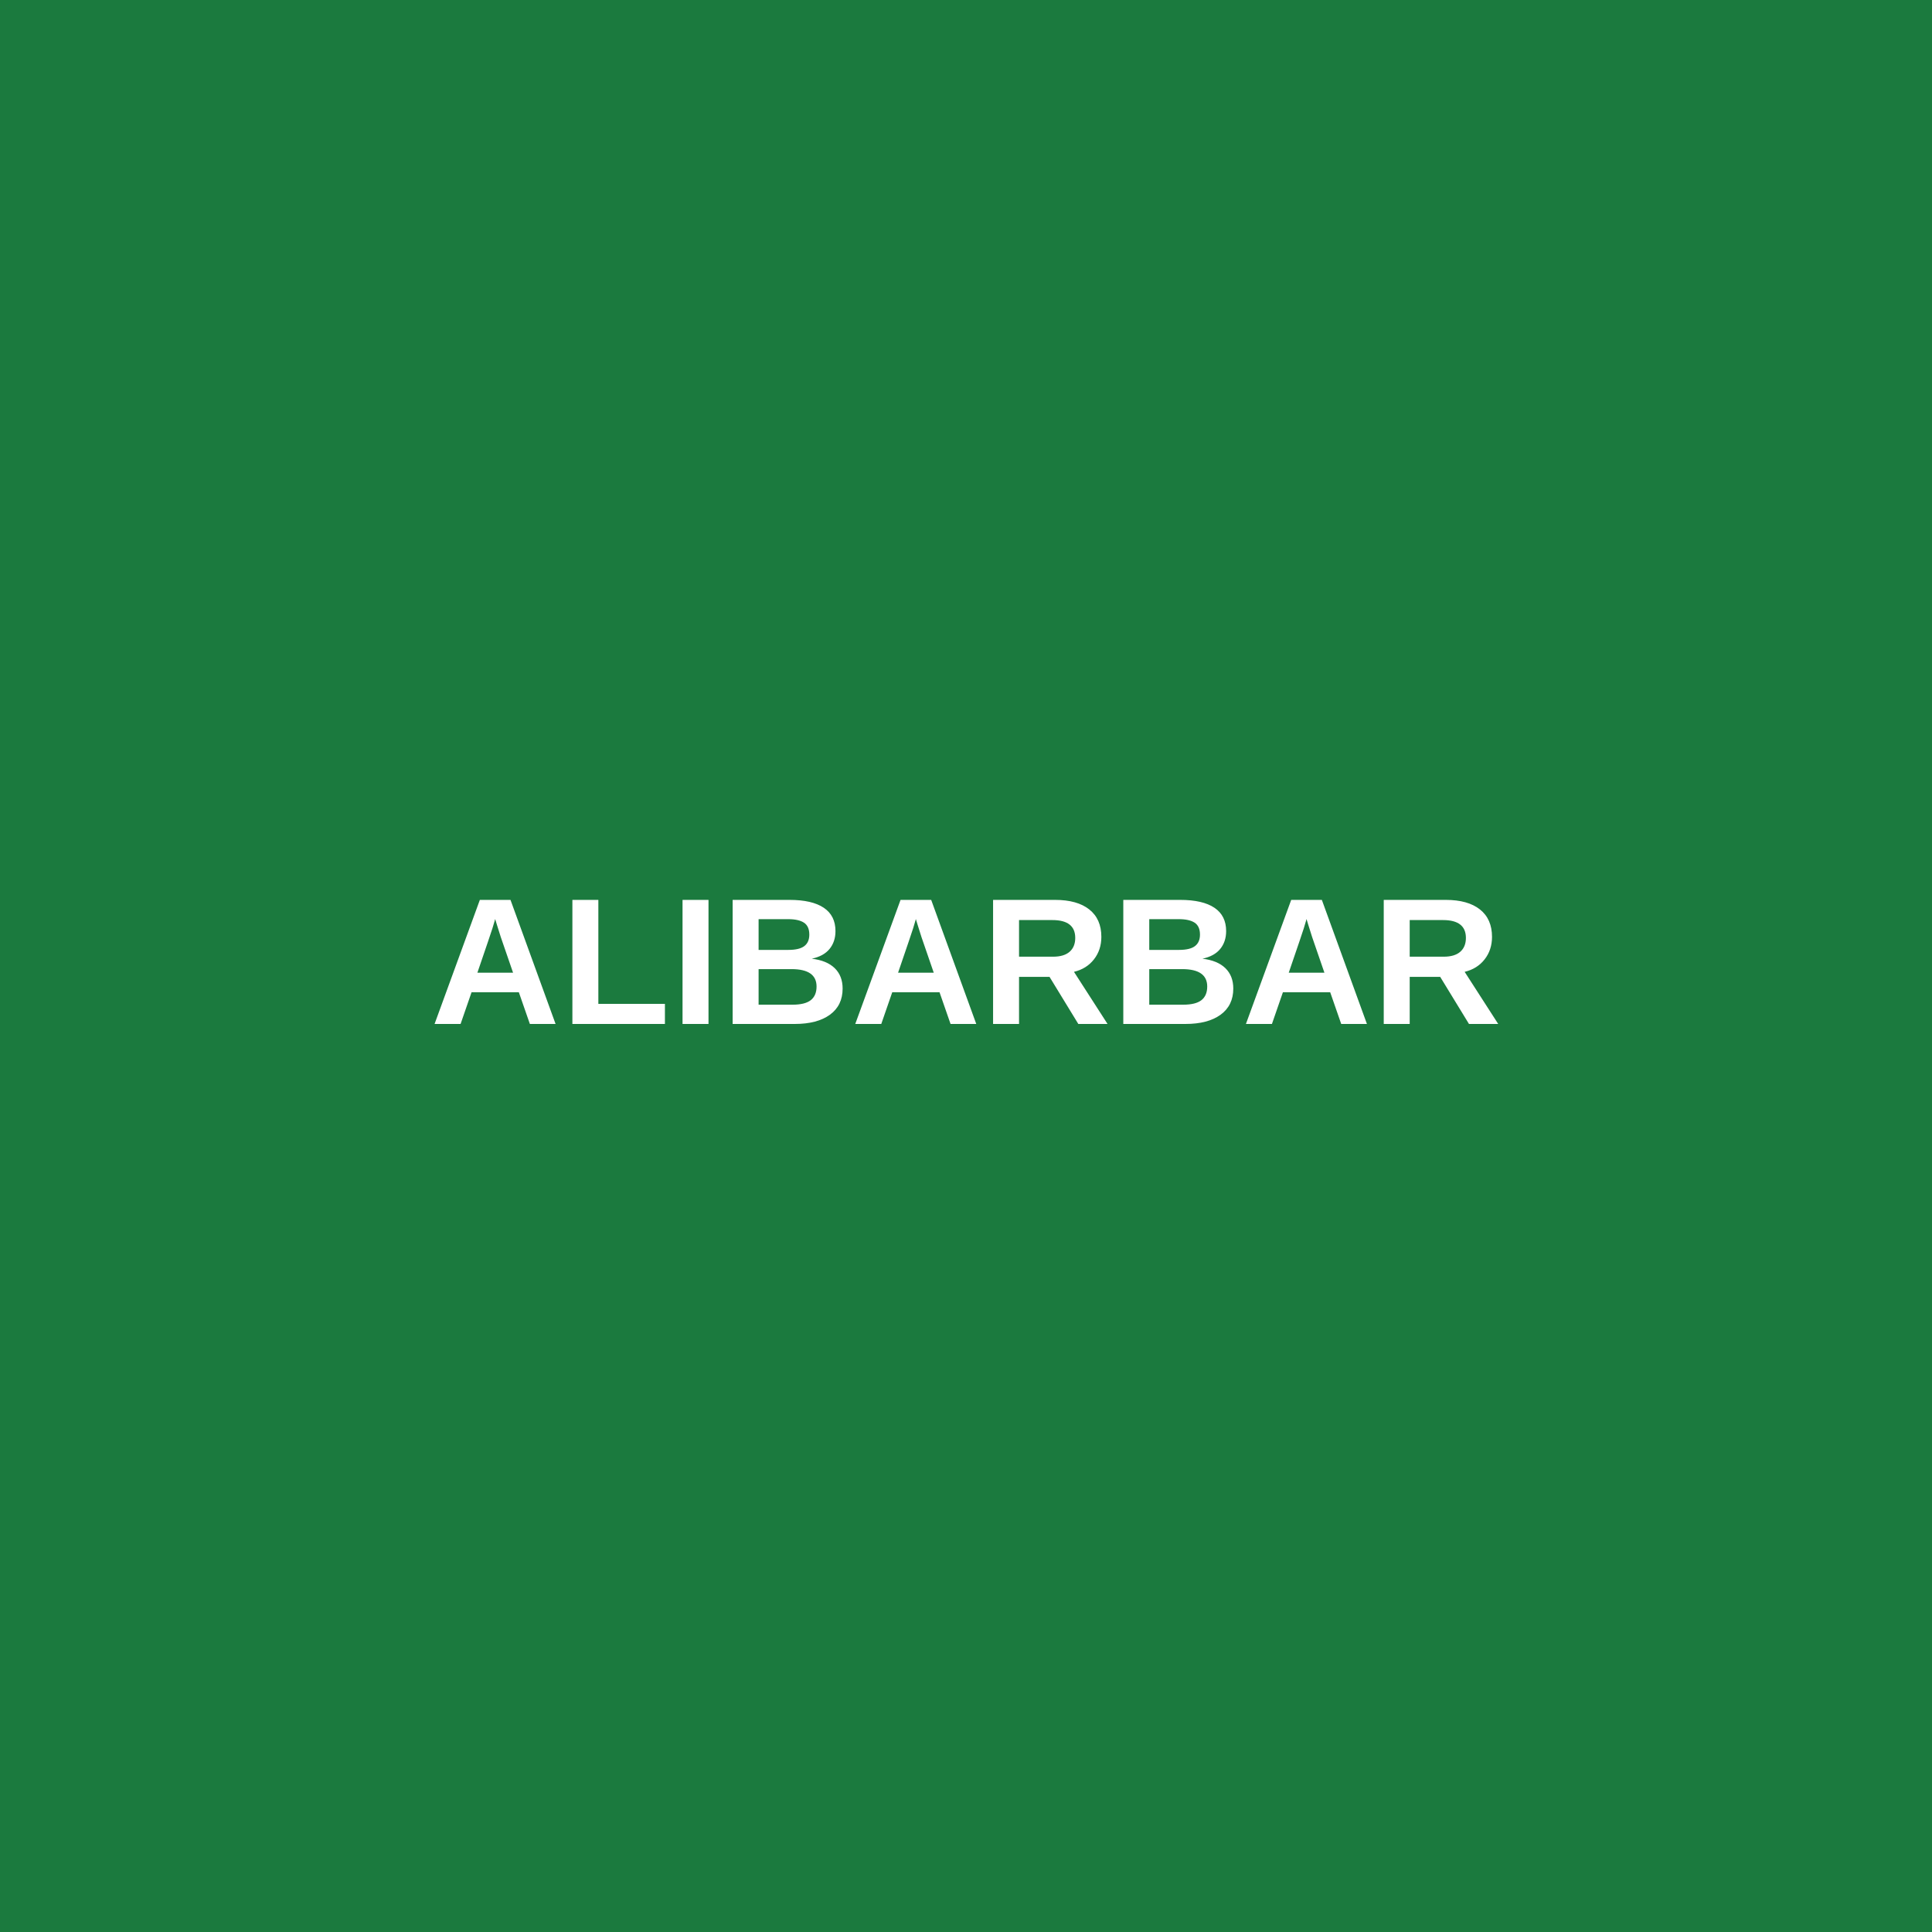
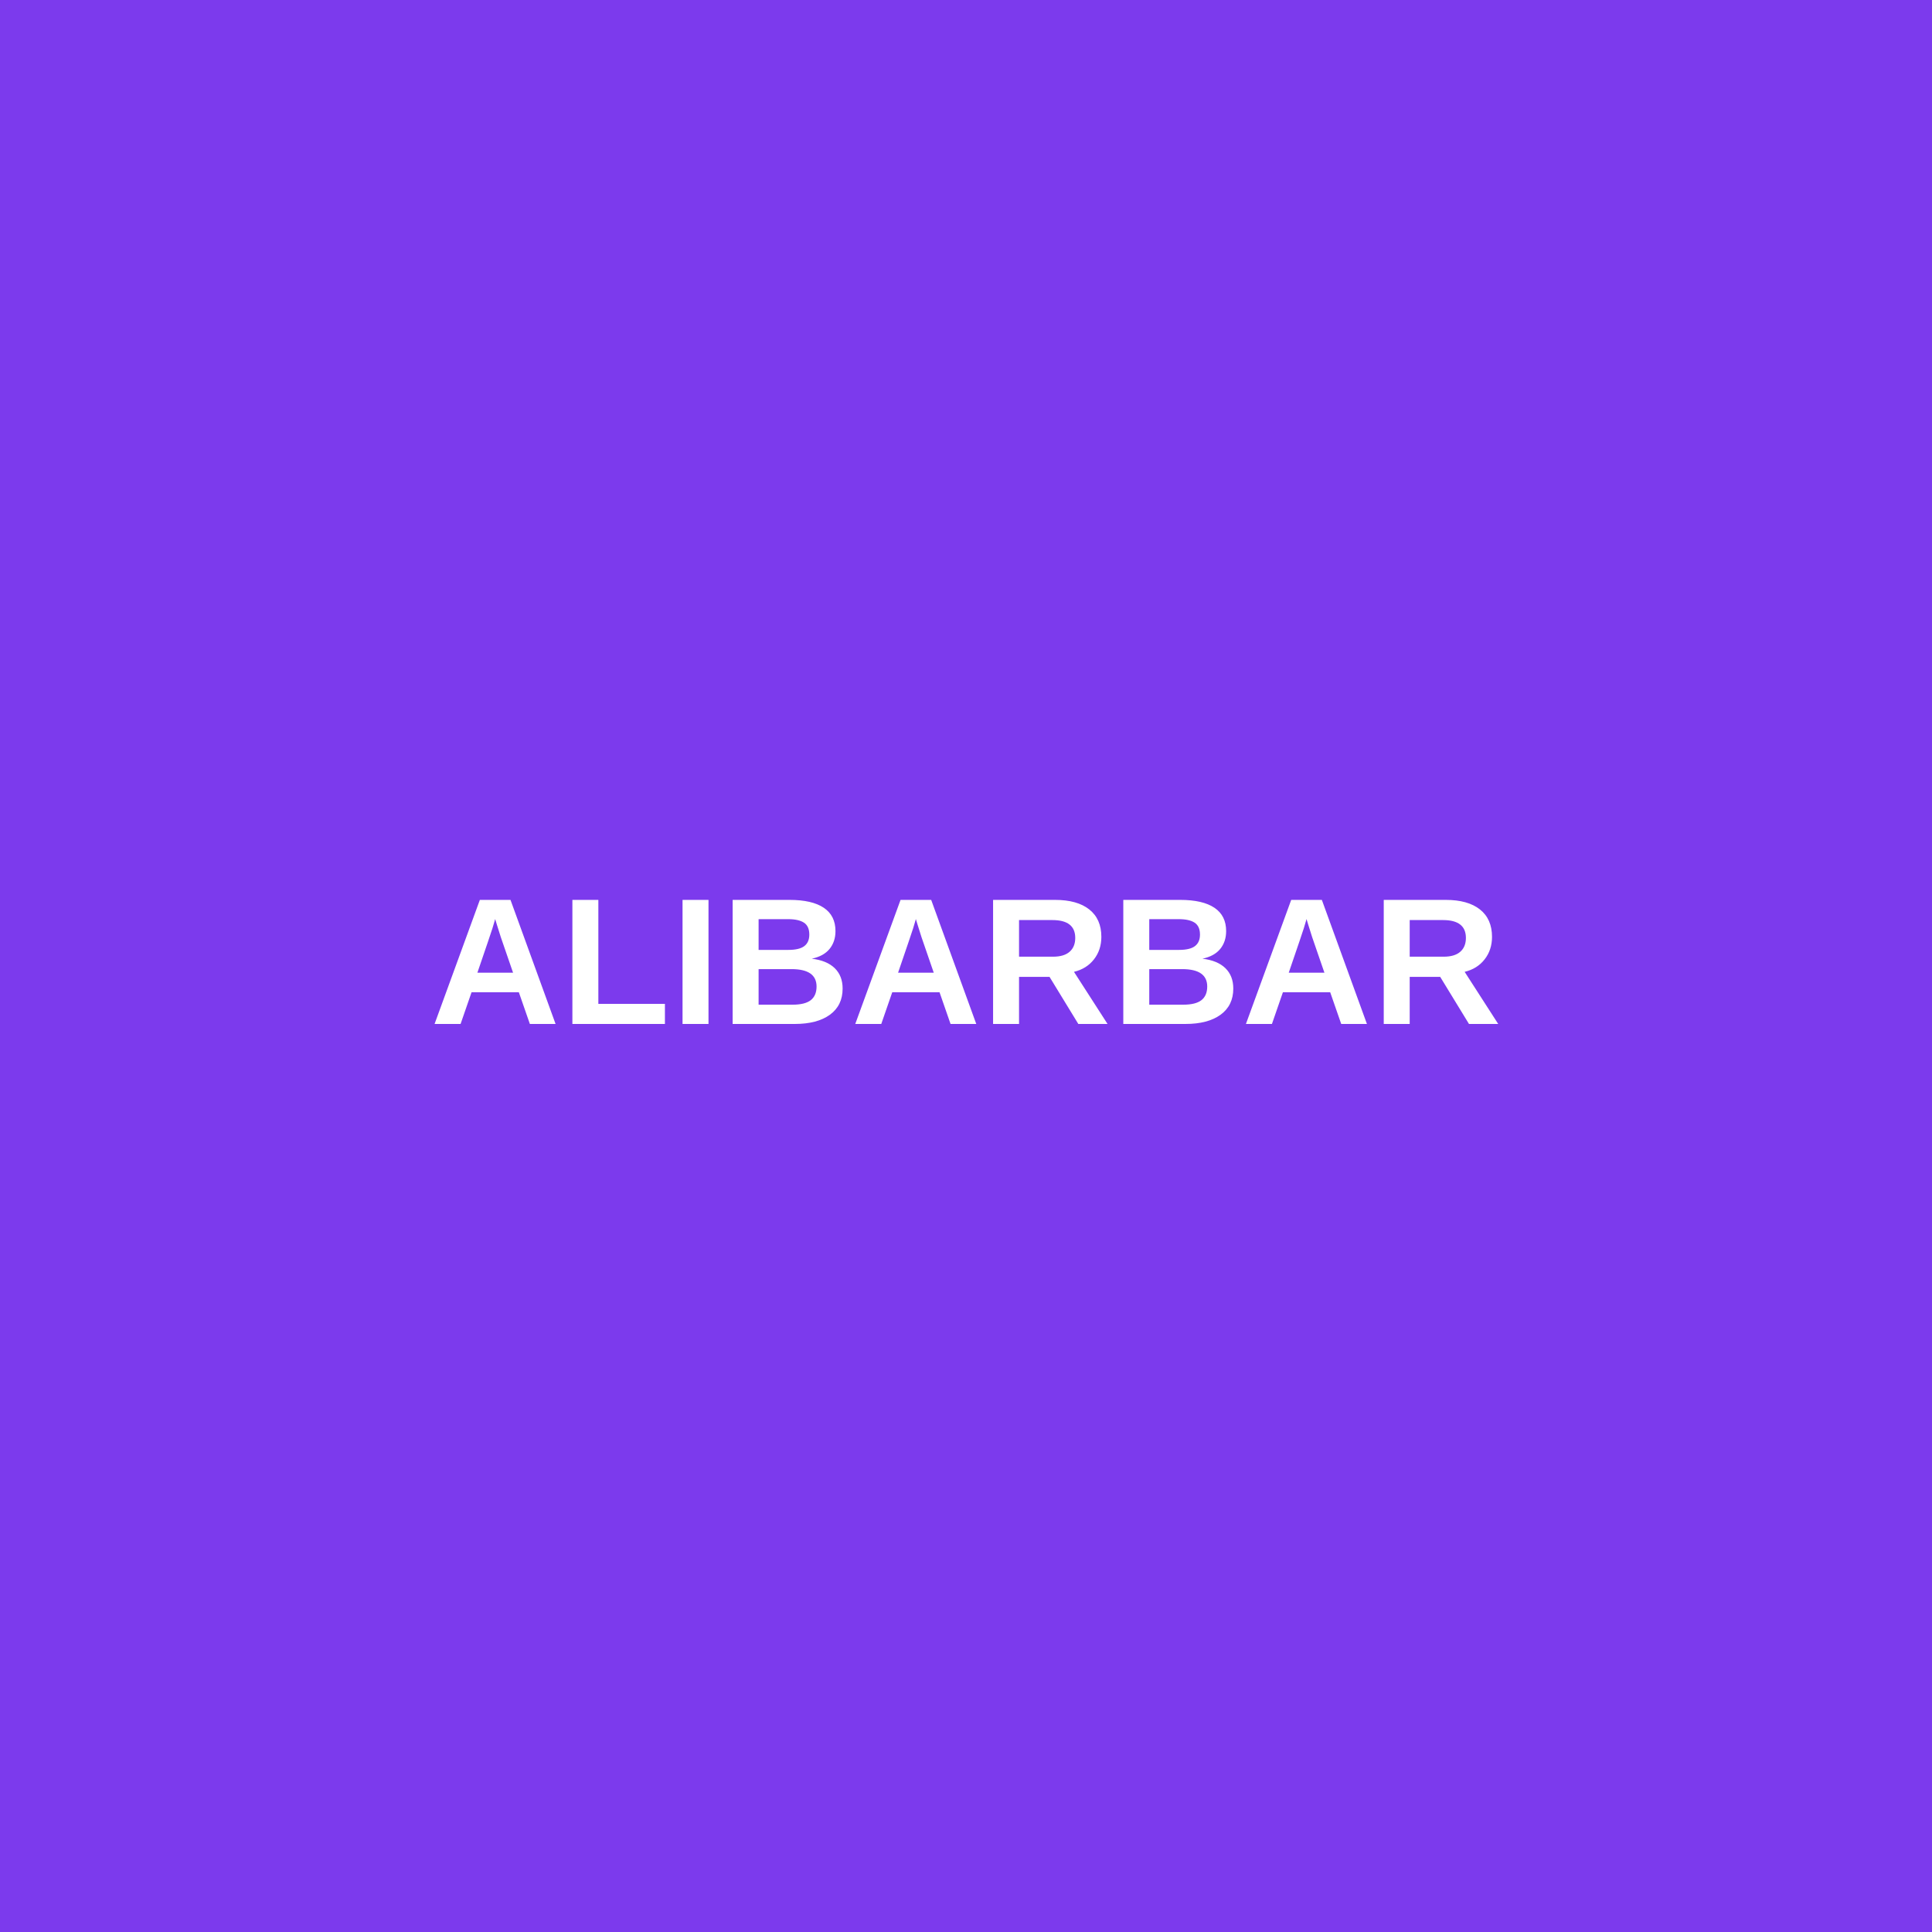
<svg xmlns="http://www.w3.org/2000/svg" width="600" height="600" viewBox="0 0 600 600">
-   <rect width="600" height="600" fill="#1B7A3E" />
+   <rect width="600" height="600" fill="#7C3AED" />
  <text x="300" y="318" fill="#ffffff" font-family="Arial,Helvetica,sans-serif" font-size="56" font-weight="700" text-anchor="middle">ALIBARBAR</text>
</svg>
